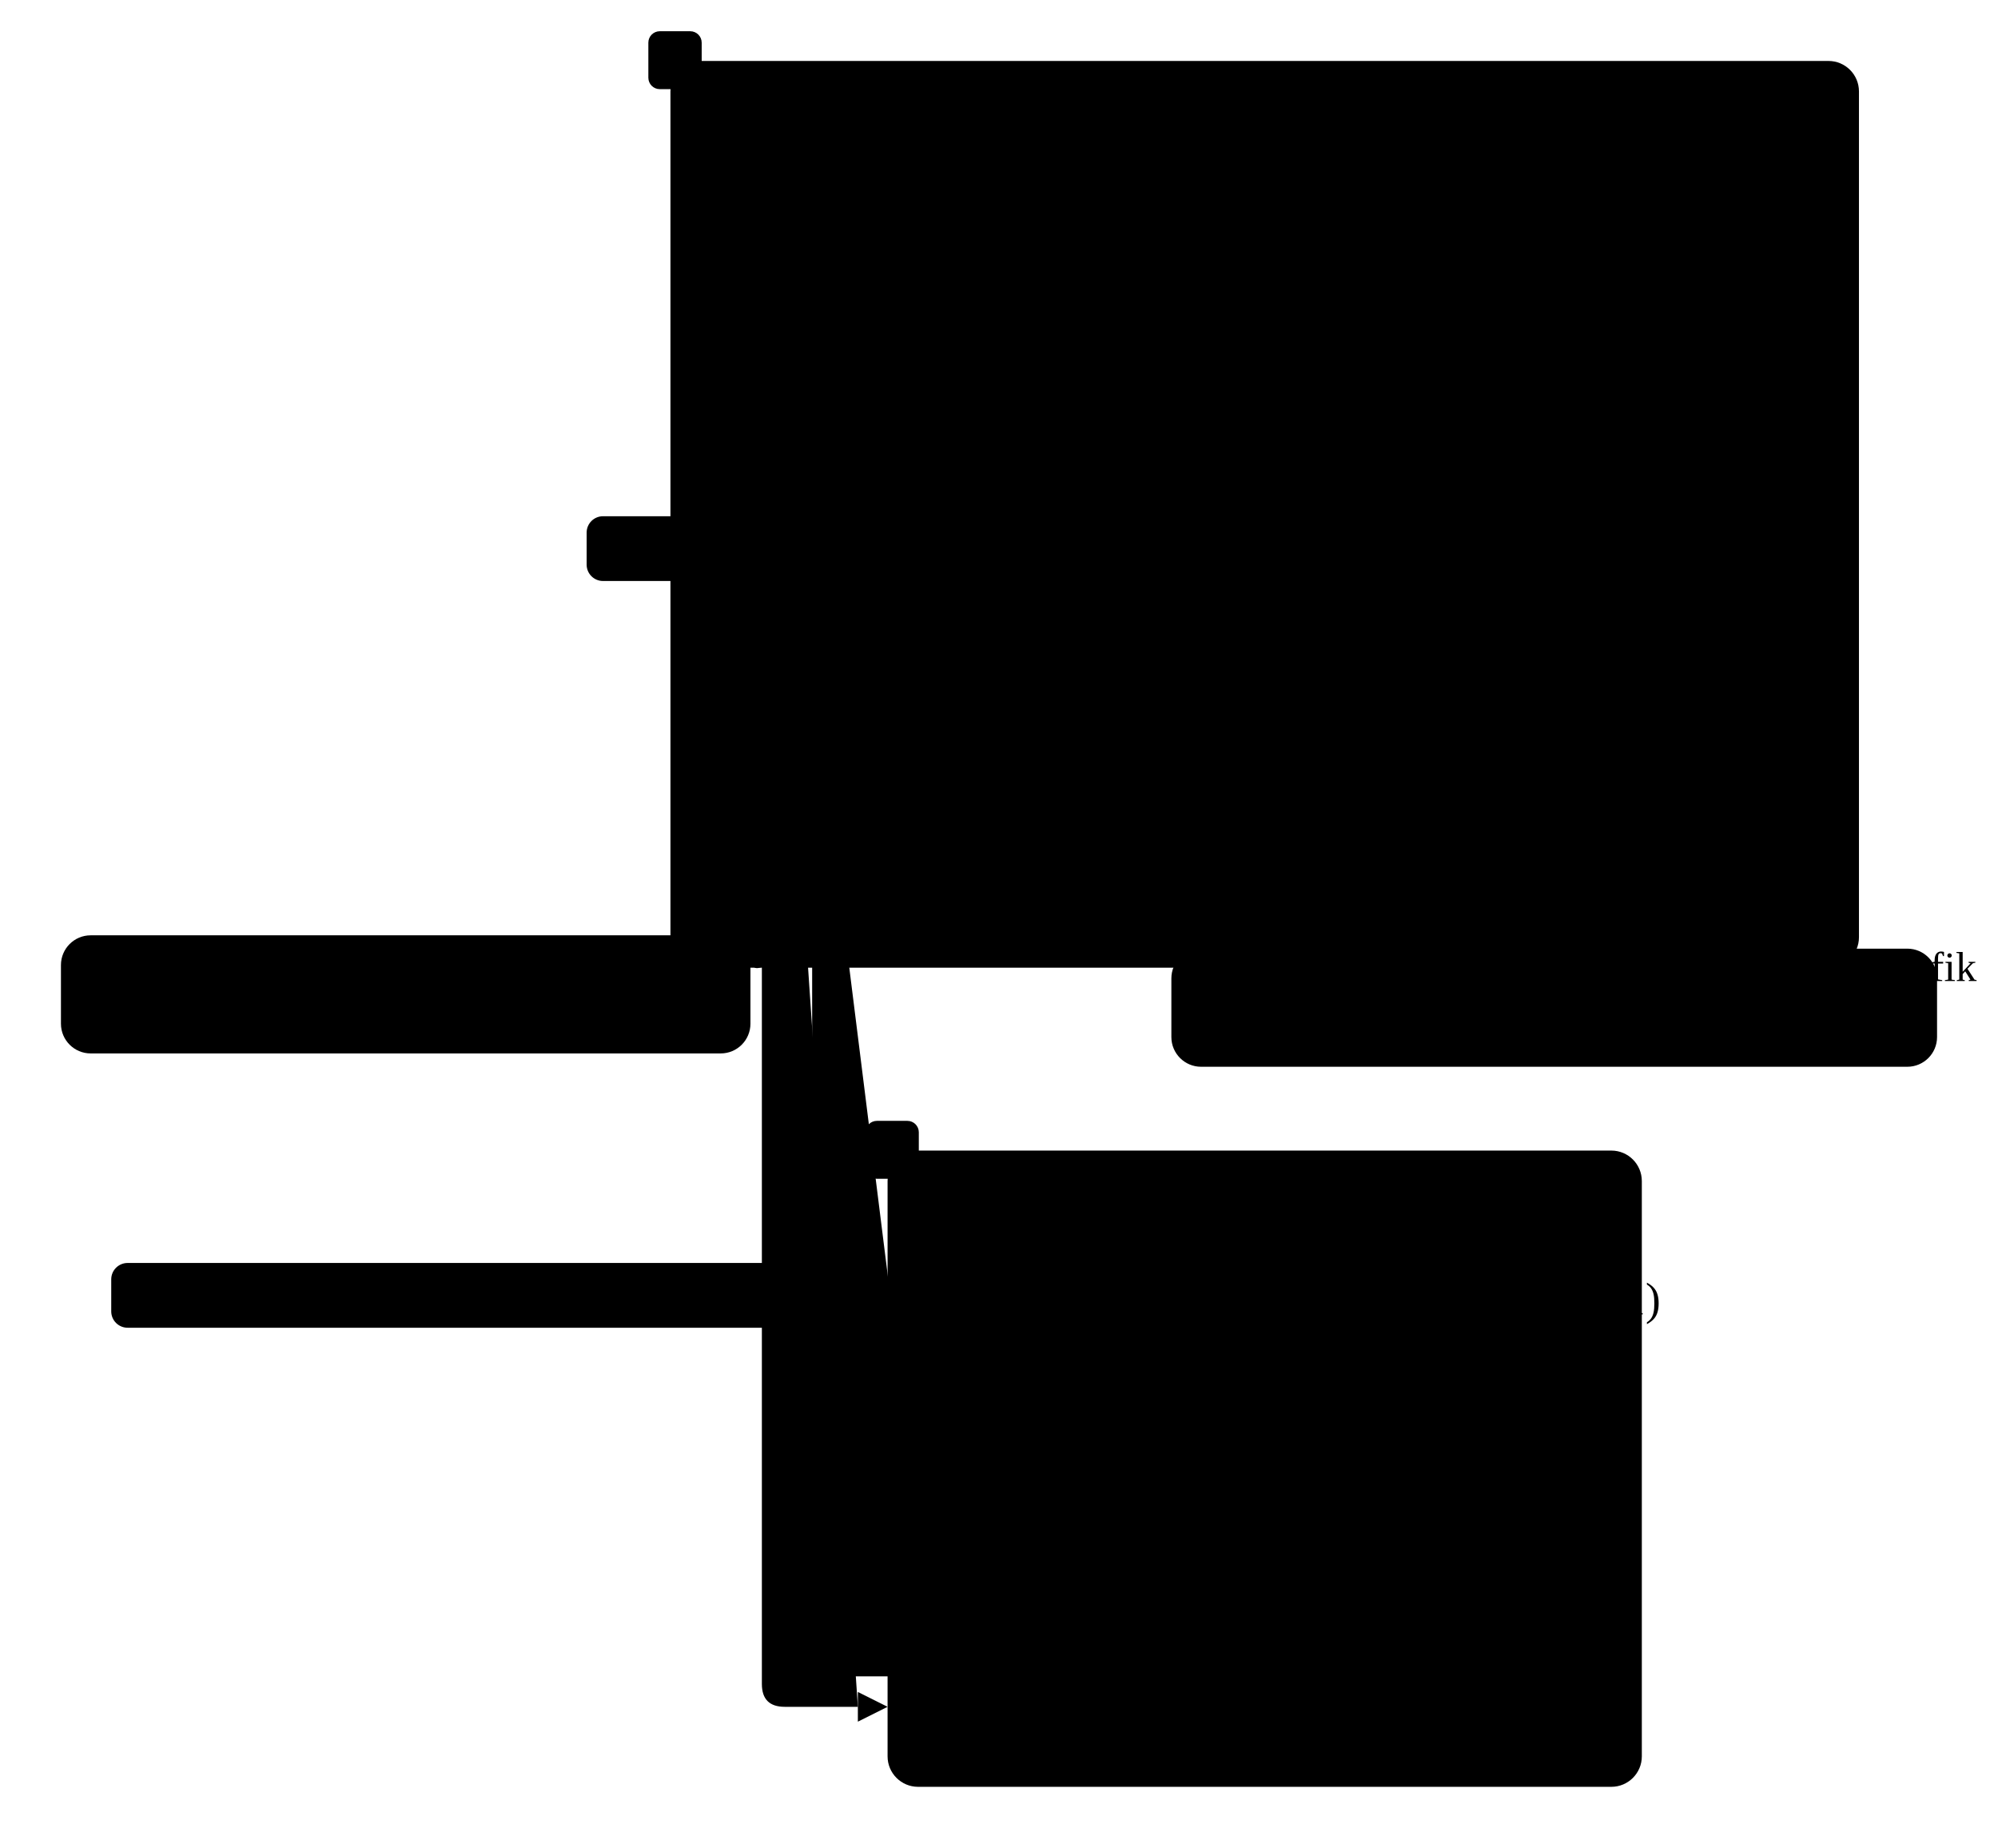
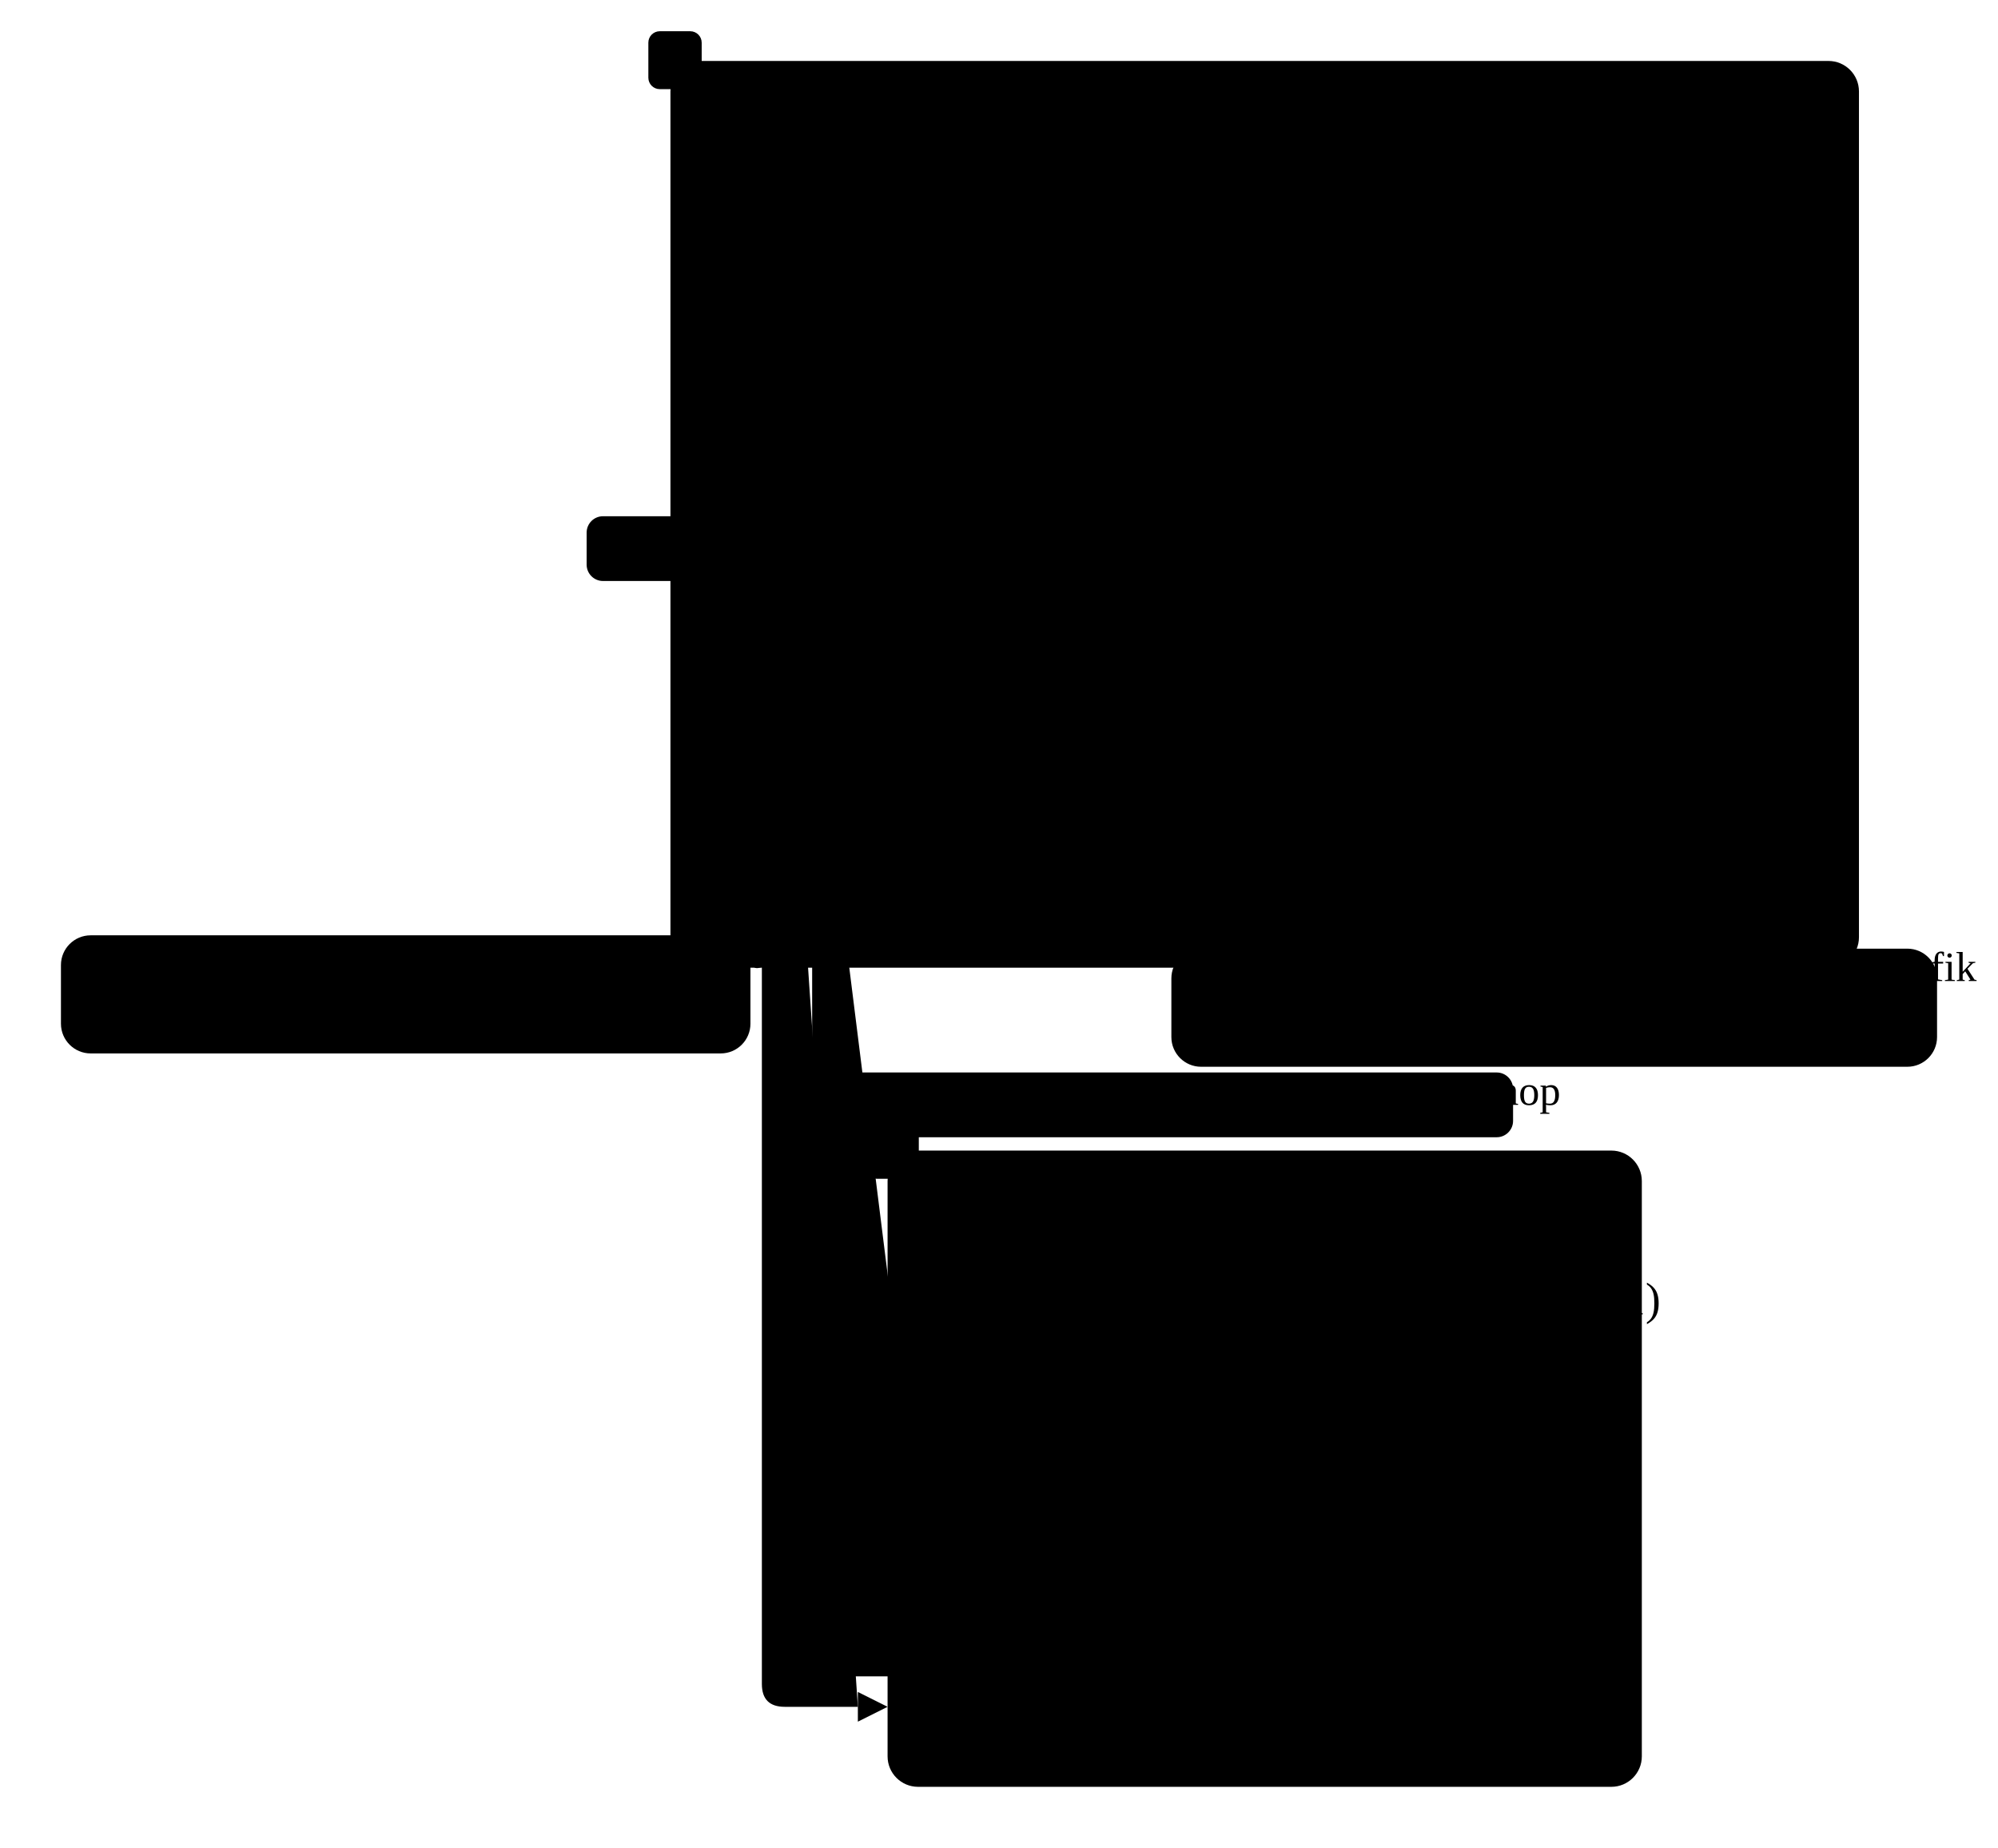
<svg xmlns="http://www.w3.org/2000/svg" class="docair-pic" viewBox="-176 -16 524.5 485" width="524.5" height="485" data-layer="infra" data-direction="down" data-zoom="1.96">
  <g class="boxes">
    <g class="box k-job" data-id="terraform">
      <rect class="sh" x="0" y="0" width="312" height="238" rx="8" />
      <text class="bn" x="156" y="12" font-size="11.5">terraform</text>
      <g class="tf-mark" transform="translate(-4 -6) scale(1)">
        <rect x="-1.8" y="-1.8" width="14" height="15.2" rx="3" />
        <path d="M0 0L3.2 1.8V5.4L0 3.6Z M3.6 2L6.8 3.8V7.4L3.6 5.6Z M3.6 6.2L6.8 8V11.6L3.6 9.8Z M7.2 3.8L10.4 2V5.6L7.2 7.4Z" />
      </g>
    </g>
    <g class="box k-cluster" data-id="k8s.cluster.dev">
      <rect class="sh" x="57" y="286" width="198" height="167" rx="8" />
      <text class="bn" x="156" y="298" font-size="11.5">dev cluster</text>
      <g class="tf-mark" transform="translate(53 280) scale(1)">
        <rect x="-1.8" y="-1.8" width="14" height="15.2" rx="3" />
        <path d="M0 0L3.2 1.8V5.4L0 3.6Z M3.6 2L6.8 3.8V7.4L3.6 5.6Z M3.6 6.2L6.8 8V11.6L3.6 9.8Z M7.2 3.8L10.4 2V5.6L7.2 7.4Z" />
      </g>
    </g>
  </g>
  <g class="lines">
    <g class="line e-data bundle" data-id="0" data-from="k8s.ns.traefik" data-to="k8s.ns.shop" data-edges="k8s.release.traefik -data-&gt; k8s.ingress.shop">
      <path class="ln" d="M156,344 L156,405.2" stroke-width="1.6" />
      <path class="ah" d="M156,413 L152.1,405.2 L159.9,405.2 Z" />
    </g>
    <g class="line e-create" data-id="1" data-from="tf.kind_cluster.dev" data-to="k8s.cluster.dev" data-edges="tf.kind_cluster.dev -create-&gt; k8s.cluster.dev">
      <path class="ln" d="M24,58 L24,426 Q24,432 30,432 L49.2,432" stroke-width="1.4" />
      <path class="ah" d="M57,432 L49.2,435.9 L49.2,428.1 Z" />
    </g>
    <g class="line e-data" data-id="2" data-from="tf.kind_cluster.dev" data-to="tf.helm_release.ingress" data-edges="tf.kind_cluster.dev -data-&gt; tf.helm_release.ingress">
      <path class="ln" d="M144,58 L144,105.2" stroke-width="2" />
      <path class="ah" d="M144,113 L140.1,105.2 L147.9,105.2 Z" />
    </g>
    <g class="line e-create bundle" data-id="3" data-from="tf.helm_release.ingress" data-to="k8s.ns.traefik" data-edges="tf.helm_release.ingress -create-&gt; k8s.release.traefik">
      <path class="ln" d="M232,143 L232,306.2" stroke-width="1.6" />
      <path class="ah" d="M232,314 L228.1,306.2 L235.9,306.2 Z" />
    </g>
    <g class="line e-data" data-id="4" data-from="tf.helm_release.ingress" data-to="tf.helm_release.shop" data-edges="tf.helm_release.ingress -data-&gt; tf.helm_release.shop">
      <path class="ln" d="M168,143 L168,190.2" stroke-width="2" />
      <path class="ah" d="M168,198 L164.1,190.2 L171.9,190.2 Z" />
    </g>
    <g class="line e-data" data-id="5" data-from="tf.kind_cluster.dev" data-to="tf.helm_release.shop" data-edges="tf.kind_cluster.dev -data-&gt; tf.helm_release.shop">
      <path class="ln" d="M96,58 L96,190.2" stroke-width="2" />
      <path class="ah" d="M96,198 L92.1,190.2 L99.9,190.2 Z" />
    </g>
    <g class="line e-create bundle" data-id="6" data-from="tf.helm_release.shop" data-to="k8s.ns.shop" data-edges="tf.helm_release.shop -create-&gt; k8s.release.shop">
      <path class="ln" d="M45.2,224 L41.2,224 Q37.2,224 37.2,228 L37.2,418 Q37.2,424 43.2,424 L70.2,424" stroke-width="1.6" />
      <path class="ah" d="M78,424 L70.2,427.9 L70.2,420.1 Z" />
    </g>
  </g>
  <g class="parts">
    <g class="part k-config" data-id="tf.kind_cluster.dev">
      <polygon class="sh" points="24.6,28 157.4,28 172,58 10,58" />
      <text x="91" y="43" font-size="12">kind_cluster.dev</text>
      <g class="tf-mark" transform="translate(6 22) scale(1)">
        <rect x="-1.8" y="-1.8" width="14" height="15.2" rx="3" />
        <path d="M0 0L3.2 1.8V5.4L0 3.6Z M3.6 2L6.8 3.8V7.4L3.6 5.6Z M3.6 6.2L6.8 8V11.6L3.6 9.8Z M7.2 3.8L10.4 2V5.6L7.2 7.4Z" />
      </g>
    </g>
    <g class="part k-config" data-id="tf.helm_release.ingress">
      <polygon class="sh" points="129.1,113 284.9,113 302,143 112,143" />
      <text x="207" y="128" font-size="12">helm_release.ingress</text>
      <g class="tf-mark" transform="translate(108 107) scale(1)">
        <rect x="-1.8" y="-1.8" width="14" height="15.2" rx="3" />
        <path d="M0 0L3.2 1.8V5.4L0 3.6Z M3.6 2L6.8 3.8V7.4L3.6 5.6Z M3.6 6.2L6.8 8V11.6L3.6 9.8Z M7.2 3.8L10.4 2V5.6L7.2 7.4Z" />
      </g>
    </g>
    <g class="part k-namespace closed" data-id="k8s.ns.traefik">
      <rect class="sh" x="67" y="314" width="178" height="30" rx="7.5" />
      <rect class="gap" x="67" y="314" width="178" height="30" rx="7.5" />
      <text x="156" y="329" font-size="12">traefik namespace (1)</text>
      <g class="tf-mark" transform="translate(63 308) scale(1)">
        <rect x="-1.8" y="-1.8" width="14" height="15.2" rx="3" />
        <path d="M0 0L3.2 1.8V5.4L0 3.6Z M3.6 2L6.8 3.8V7.4L3.6 5.6Z M3.6 6.2L6.8 8V11.6L3.6 9.8Z M7.2 3.8L10.4 2V5.6L7.2 7.4Z" />
      </g>
    </g>
    <g class="part k-config" data-id="tf.helm_release.shop">
      <polygon class="sh" points="60.4,198 199,198 214.2,228 45.2,228" />
      <text x="129.7" y="213" font-size="12">helm_release.shop</text>
      <g class="tf-mark" transform="translate(41.2 192) scale(1)">
        <rect x="-1.8" y="-1.8" width="14" height="15.2" rx="3" />
        <path d="M0 0L3.2 1.8V5.4L0 3.6Z M3.6 2L6.8 3.8V7.4L3.6 5.6Z M3.6 6.2L6.8 8V11.6L3.6 9.8Z M7.2 3.8L10.4 2V5.6L7.2 7.4Z" />
      </g>
    </g>
    <g class="part k-namespace closed" data-id="k8s.ns.shop">
      <rect class="sh" x="78" y="413" width="156" height="30" rx="7.5" />
      <rect class="gap" x="78" y="413" width="156" height="30" rx="7.5" />
      <text x="156" y="428" font-size="12">shop namespace (8)</text>
      <g class="tf-mark" transform="translate(74 407) scale(1)">
        <rect x="-1.8" y="-1.8" width="14" height="15.2" rx="3" />
        <path d="M0 0L3.2 1.8V5.4L0 3.6Z M3.6 2L6.8 3.8V7.4L3.6 5.6Z M3.6 6.2L6.8 8V11.6L3.6 9.8Z M7.2 3.8L10.4 2V5.6L7.2 7.4Z" />
      </g>
    </g>
  </g>
  <g class="labels">
    <g class="words bundle" data-line="0">
      <rect x="69" y="363" width="174" height="31" rx="7.8" />
      <text font-size="11">
        <tspan x="156" y="371.5">requests (ingress class</tspan>
        <tspan x="156" y="385.5">traef…</tspan>
      </text>
    </g>
    <g class="words" data-line="1">
      <rect x="-160" y="229.5" width="181" height="31" rx="7.8" />
      <text font-size="11">
        <tspan x="-69.5" y="238">kind_cluster creates the</tspan>
        <tspan x="-69.5" y="252">cluster</tspan>
      </text>
    </g>
    <g class="words" data-line="2">
      <rect x="147" y="77" width="115" height="17" rx="4.3" />
      <text font-size="11">
        <tspan x="204.5" y="85.5">cluster access</tspan>
      </text>
    </g>
    <g class="words bundle" data-line="3">
      <rect x="131.5" y="233" width="201" height="31" rx="7.8" />
      <text font-size="11">
        <tspan x="232" y="241.5">helm install: chart traefik</tspan>
        <tspan x="232" y="255.5">4…</tspan>
      </text>
    </g>
    <g class="words" data-line="4">
      <rect x="124" y="162" width="88" height="17" rx="4.3" />
      <text font-size="11">
        <tspan x="168" y="170.5">runs after</tspan>
      </text>
    </g>
-     <g class="words" data-line="5">
+     <g class="words crowded" data-line="5" data-z="0.82">
      <rect x="-22" y="119.5" width="115" height="17" rx="4.3" />
      <text font-size="11">
        <tspan x="35.5" y="128">cluster access</tspan>
      </text>
    </g>
    <g class="words bundle" data-line="6">
-       <rect x="-146.8" y="315.5" width="181" height="17" rx="4.3" />
+       <rect x="40.2" y="265.5" width="181" height="17" rx="4.3" />
      <text font-size="11">
-         <tspan x="-56.3" y="324">helm install: chart shop</tspan>
+         <tspan x="130.7" y="274">helm install: chart shop</tspan>
      </text>
    </g>
  </g>
</svg>
